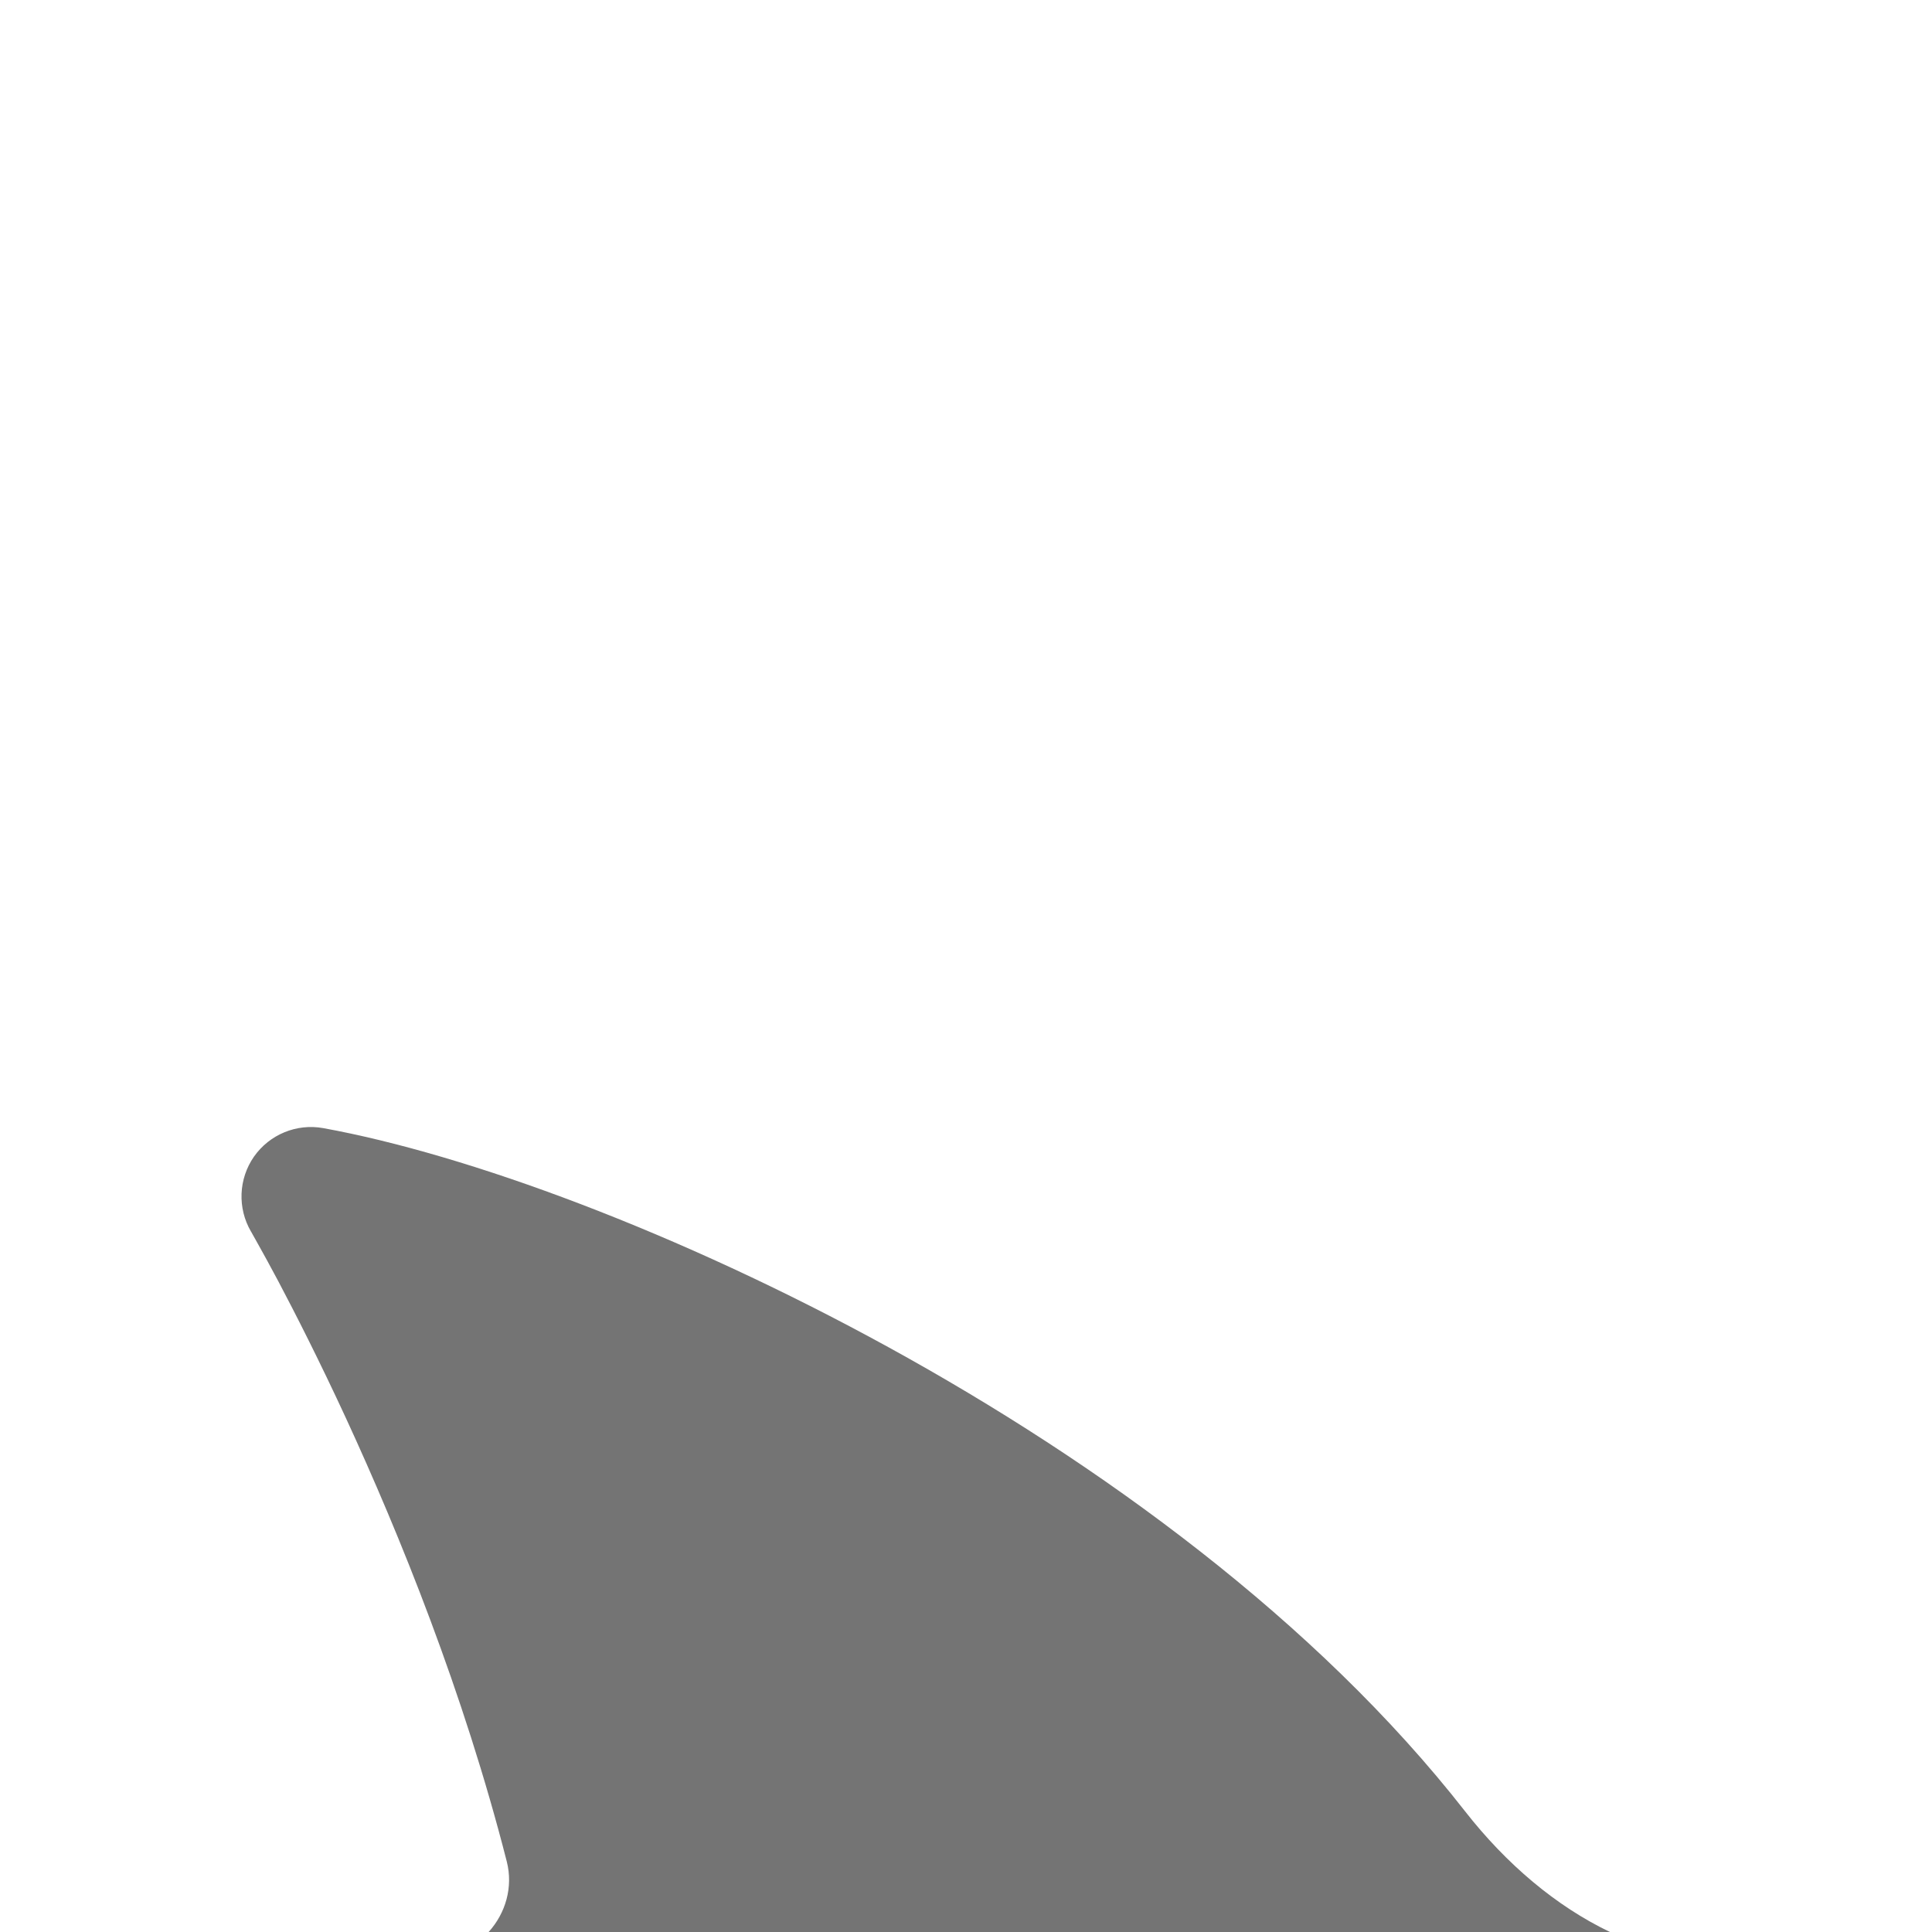
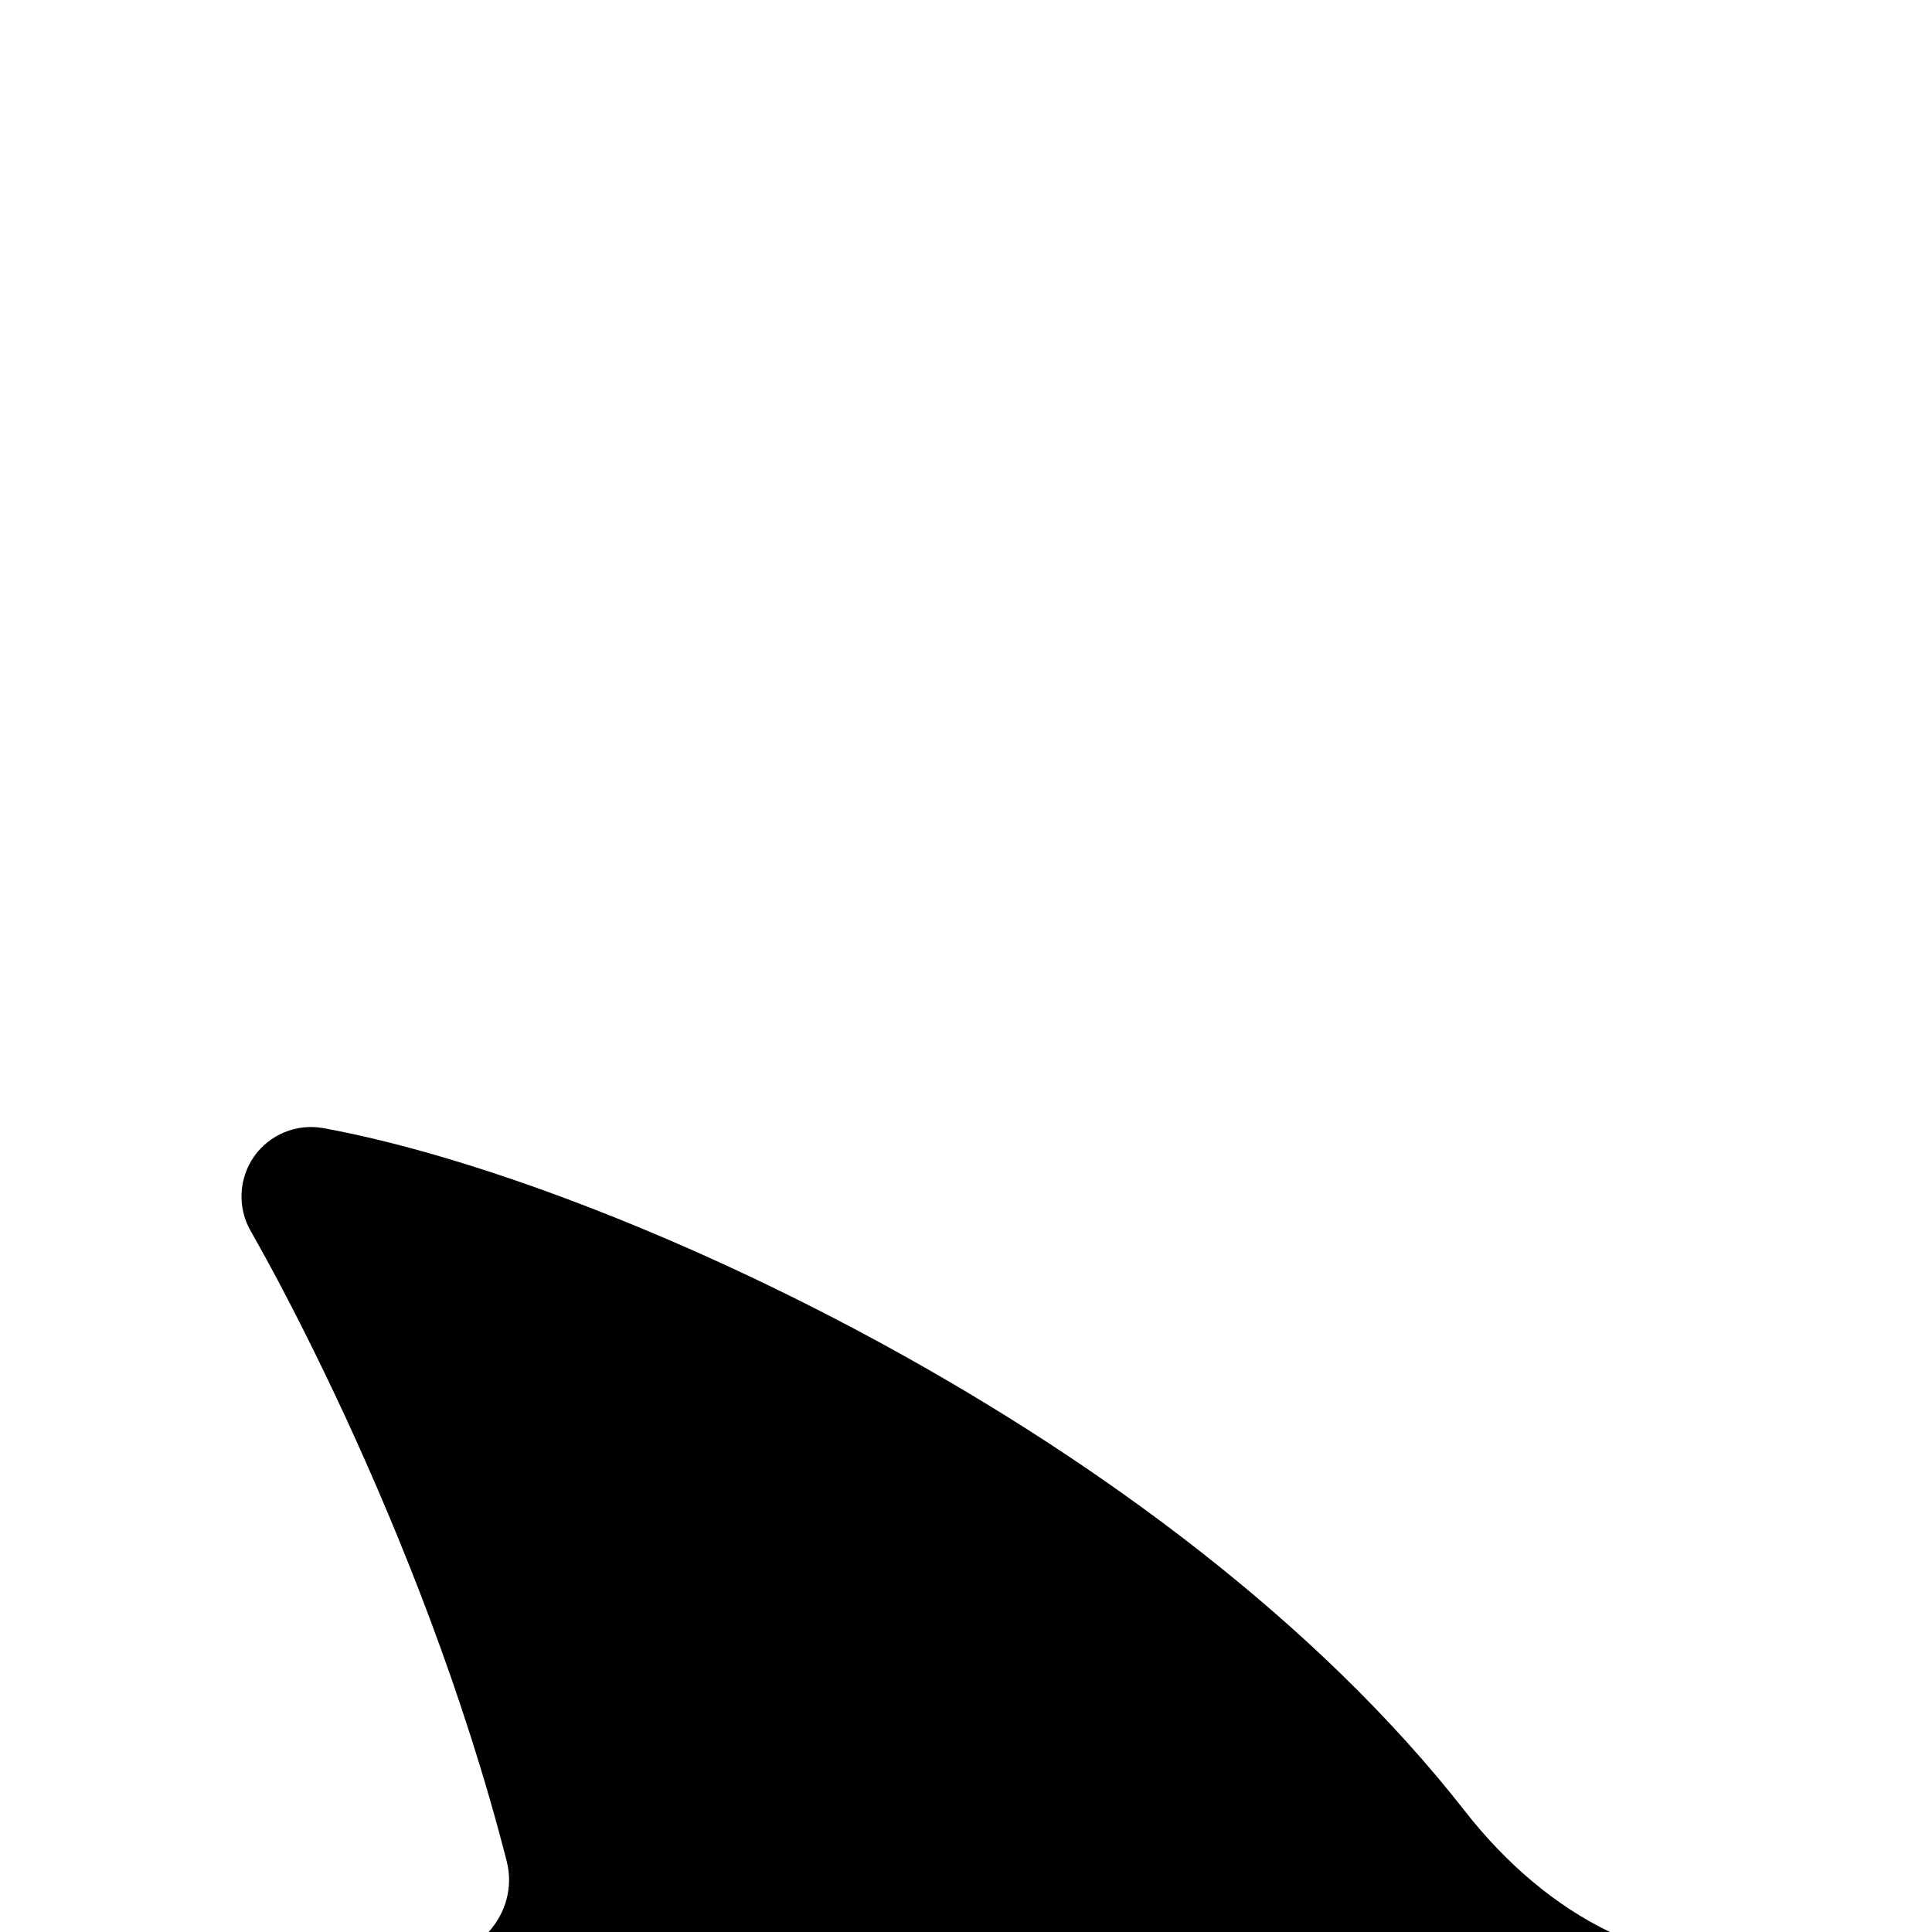
<svg xmlns="http://www.w3.org/2000/svg" width="24" height="24" viewBox="0 0 24 24" fill="none">
-   <path d="M4.016 14.014C5.798 14.338 8.427 15.302 11.043 16.739C13.662 18.178 16.353 20.137 18.2 22.501C18.712 23.156 19.33 23.68 20 24H6.07C6.283 23.764 6.375 23.441 6.296 23.127C5.759 21.022 4.964 19.061 4.299 17.62C3.967 16.902 3.669 16.317 3.456 15.914C3.349 15.712 3.262 15.556 3.204 15.452C3.175 15.399 3.152 15.359 3.138 15.334C3.13 15.321 3.125 15.311 3.122 15.305C3.12 15.302 3.119 15.3 3.118 15.299C2.948 15.008 2.963 14.644 3.155 14.368C3.349 14.092 3.685 13.954 4.016 14.014Z" fill="#747474" />
+   <path d="M4.016 14.014C5.798 14.338 8.427 15.302 11.043 16.739C13.662 18.178 16.353 20.137 18.2 22.501C18.712 23.156 19.33 23.68 20 24H6.07C6.283 23.764 6.375 23.441 6.296 23.127C5.759 21.022 4.964 19.061 4.299 17.62C3.967 16.902 3.669 16.317 3.456 15.914C3.349 15.712 3.262 15.556 3.204 15.452C3.175 15.399 3.152 15.359 3.138 15.334C3.13 15.321 3.125 15.311 3.122 15.305C3.12 15.302 3.119 15.3 3.118 15.299C2.948 15.008 2.963 14.644 3.155 14.368C3.349 14.092 3.685 13.954 4.016 14.014Z" fill="black" />
</svg>
